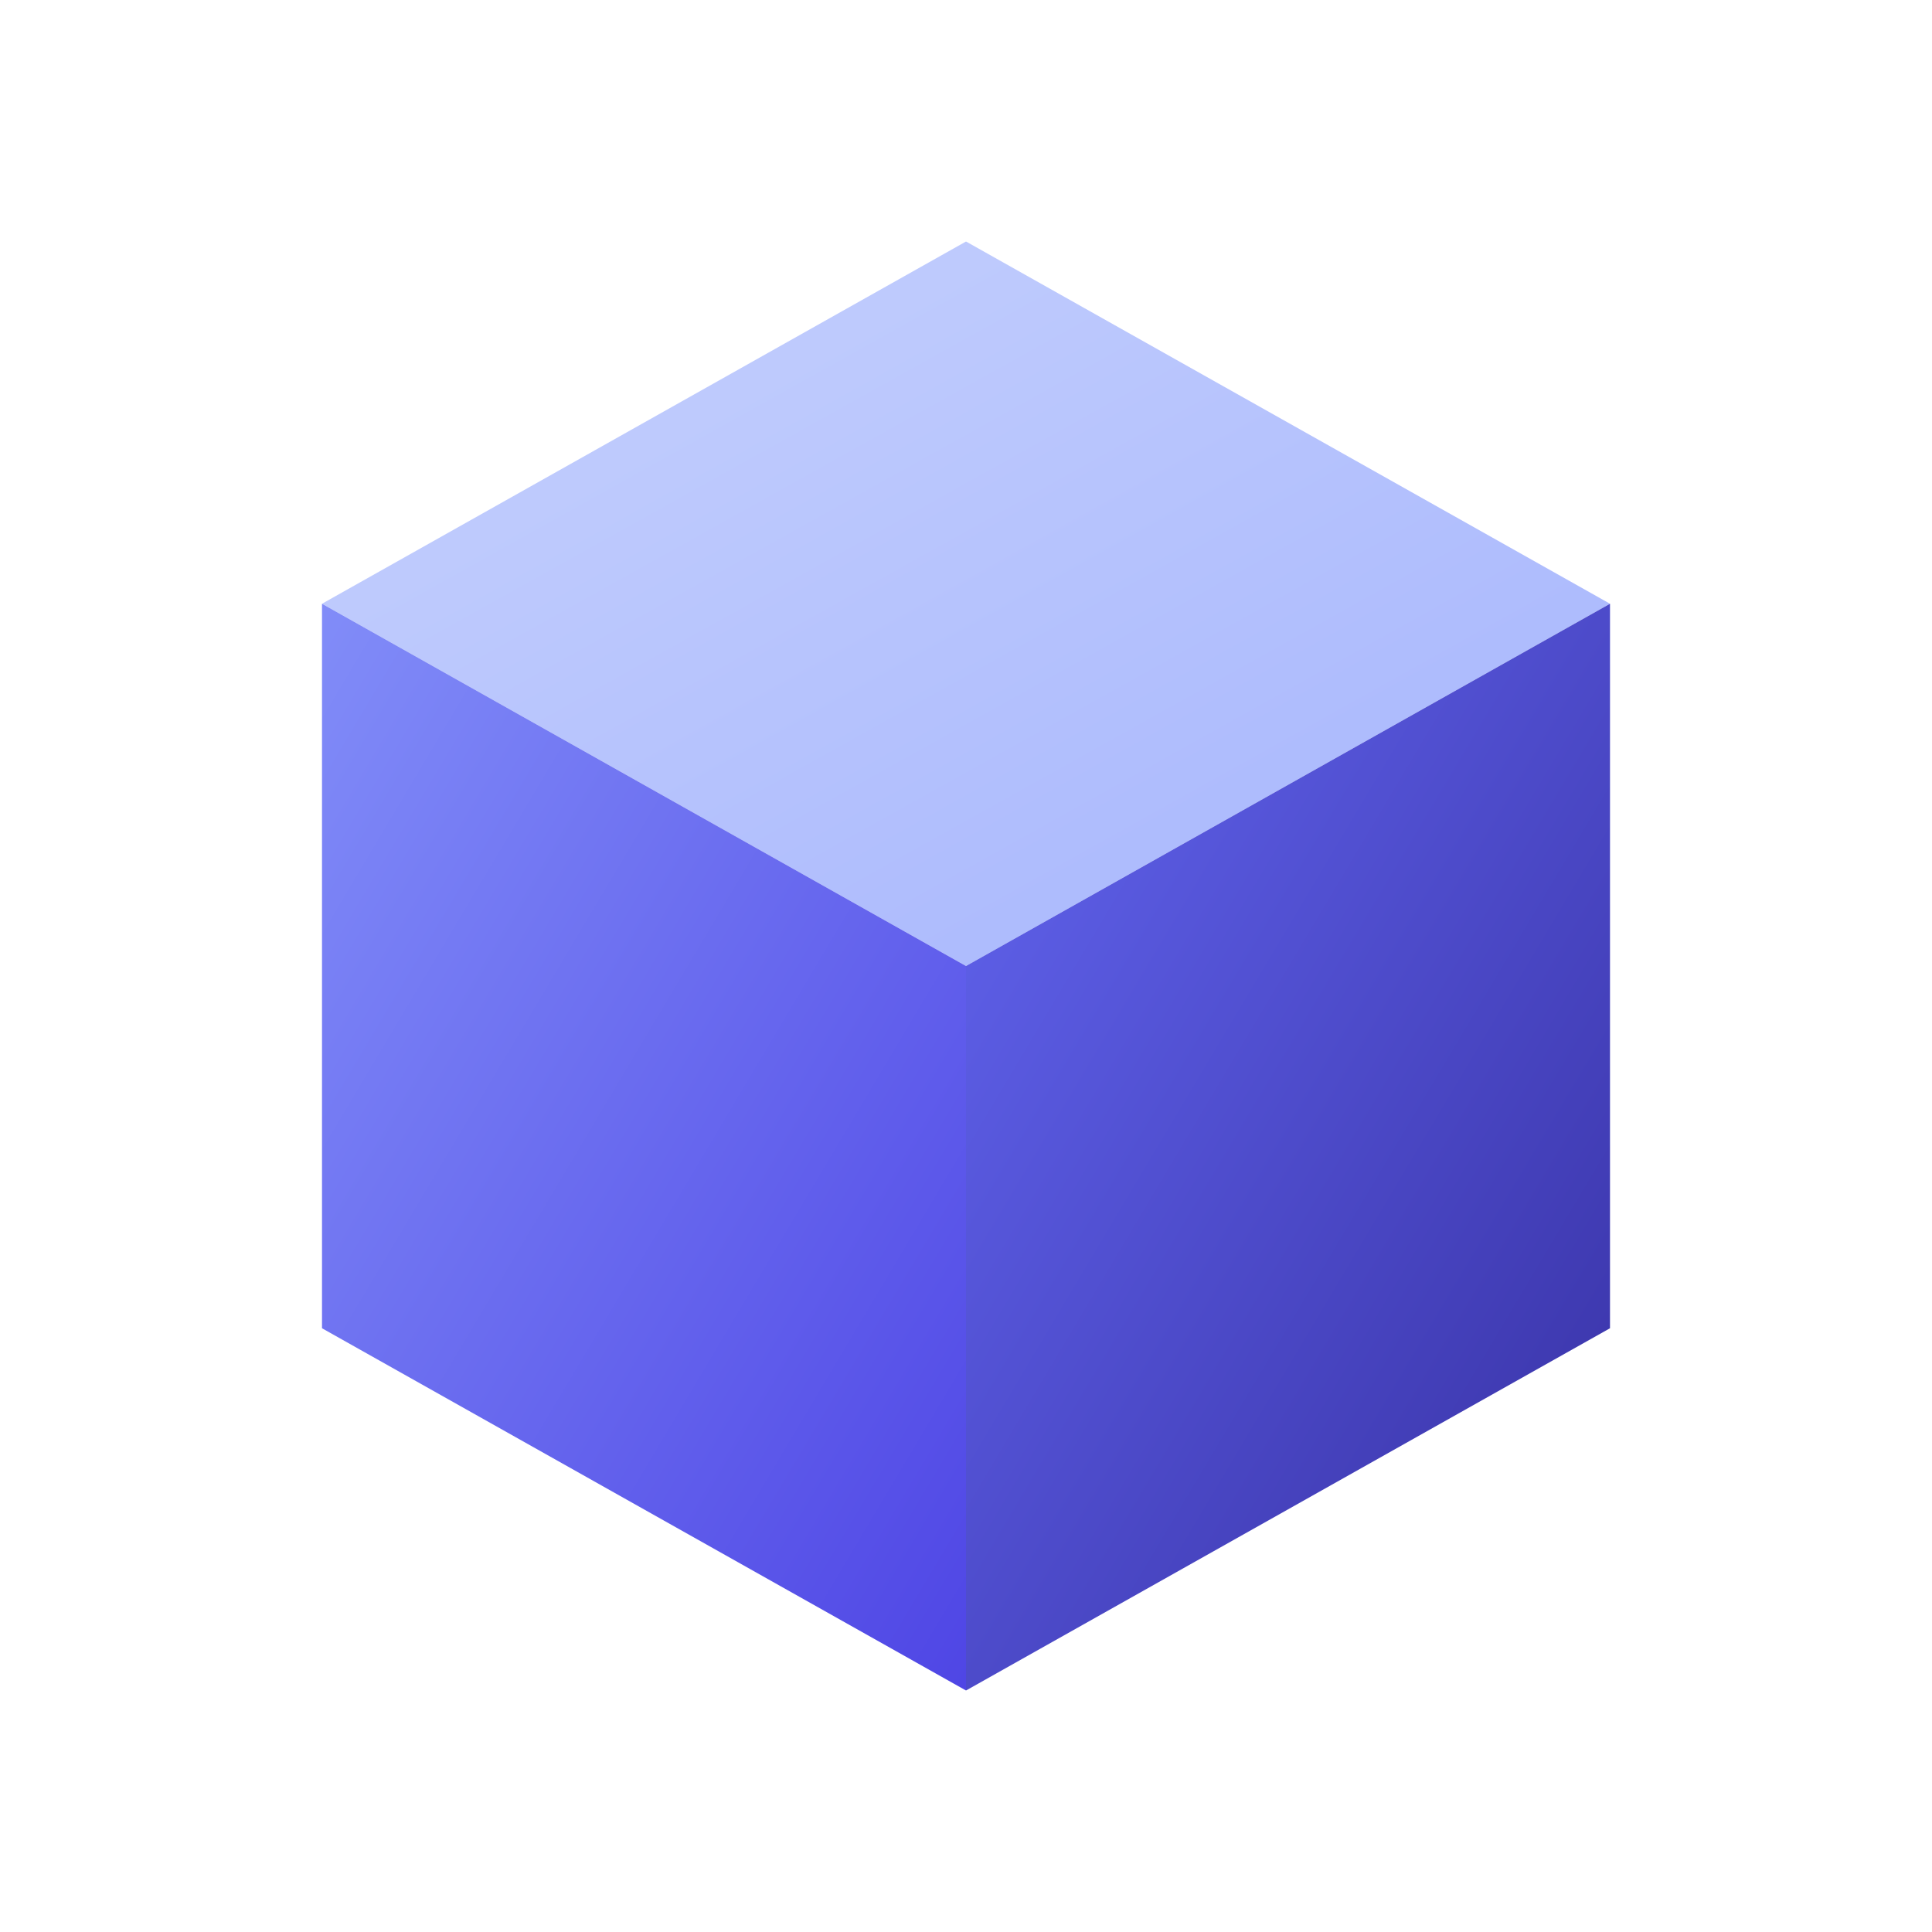
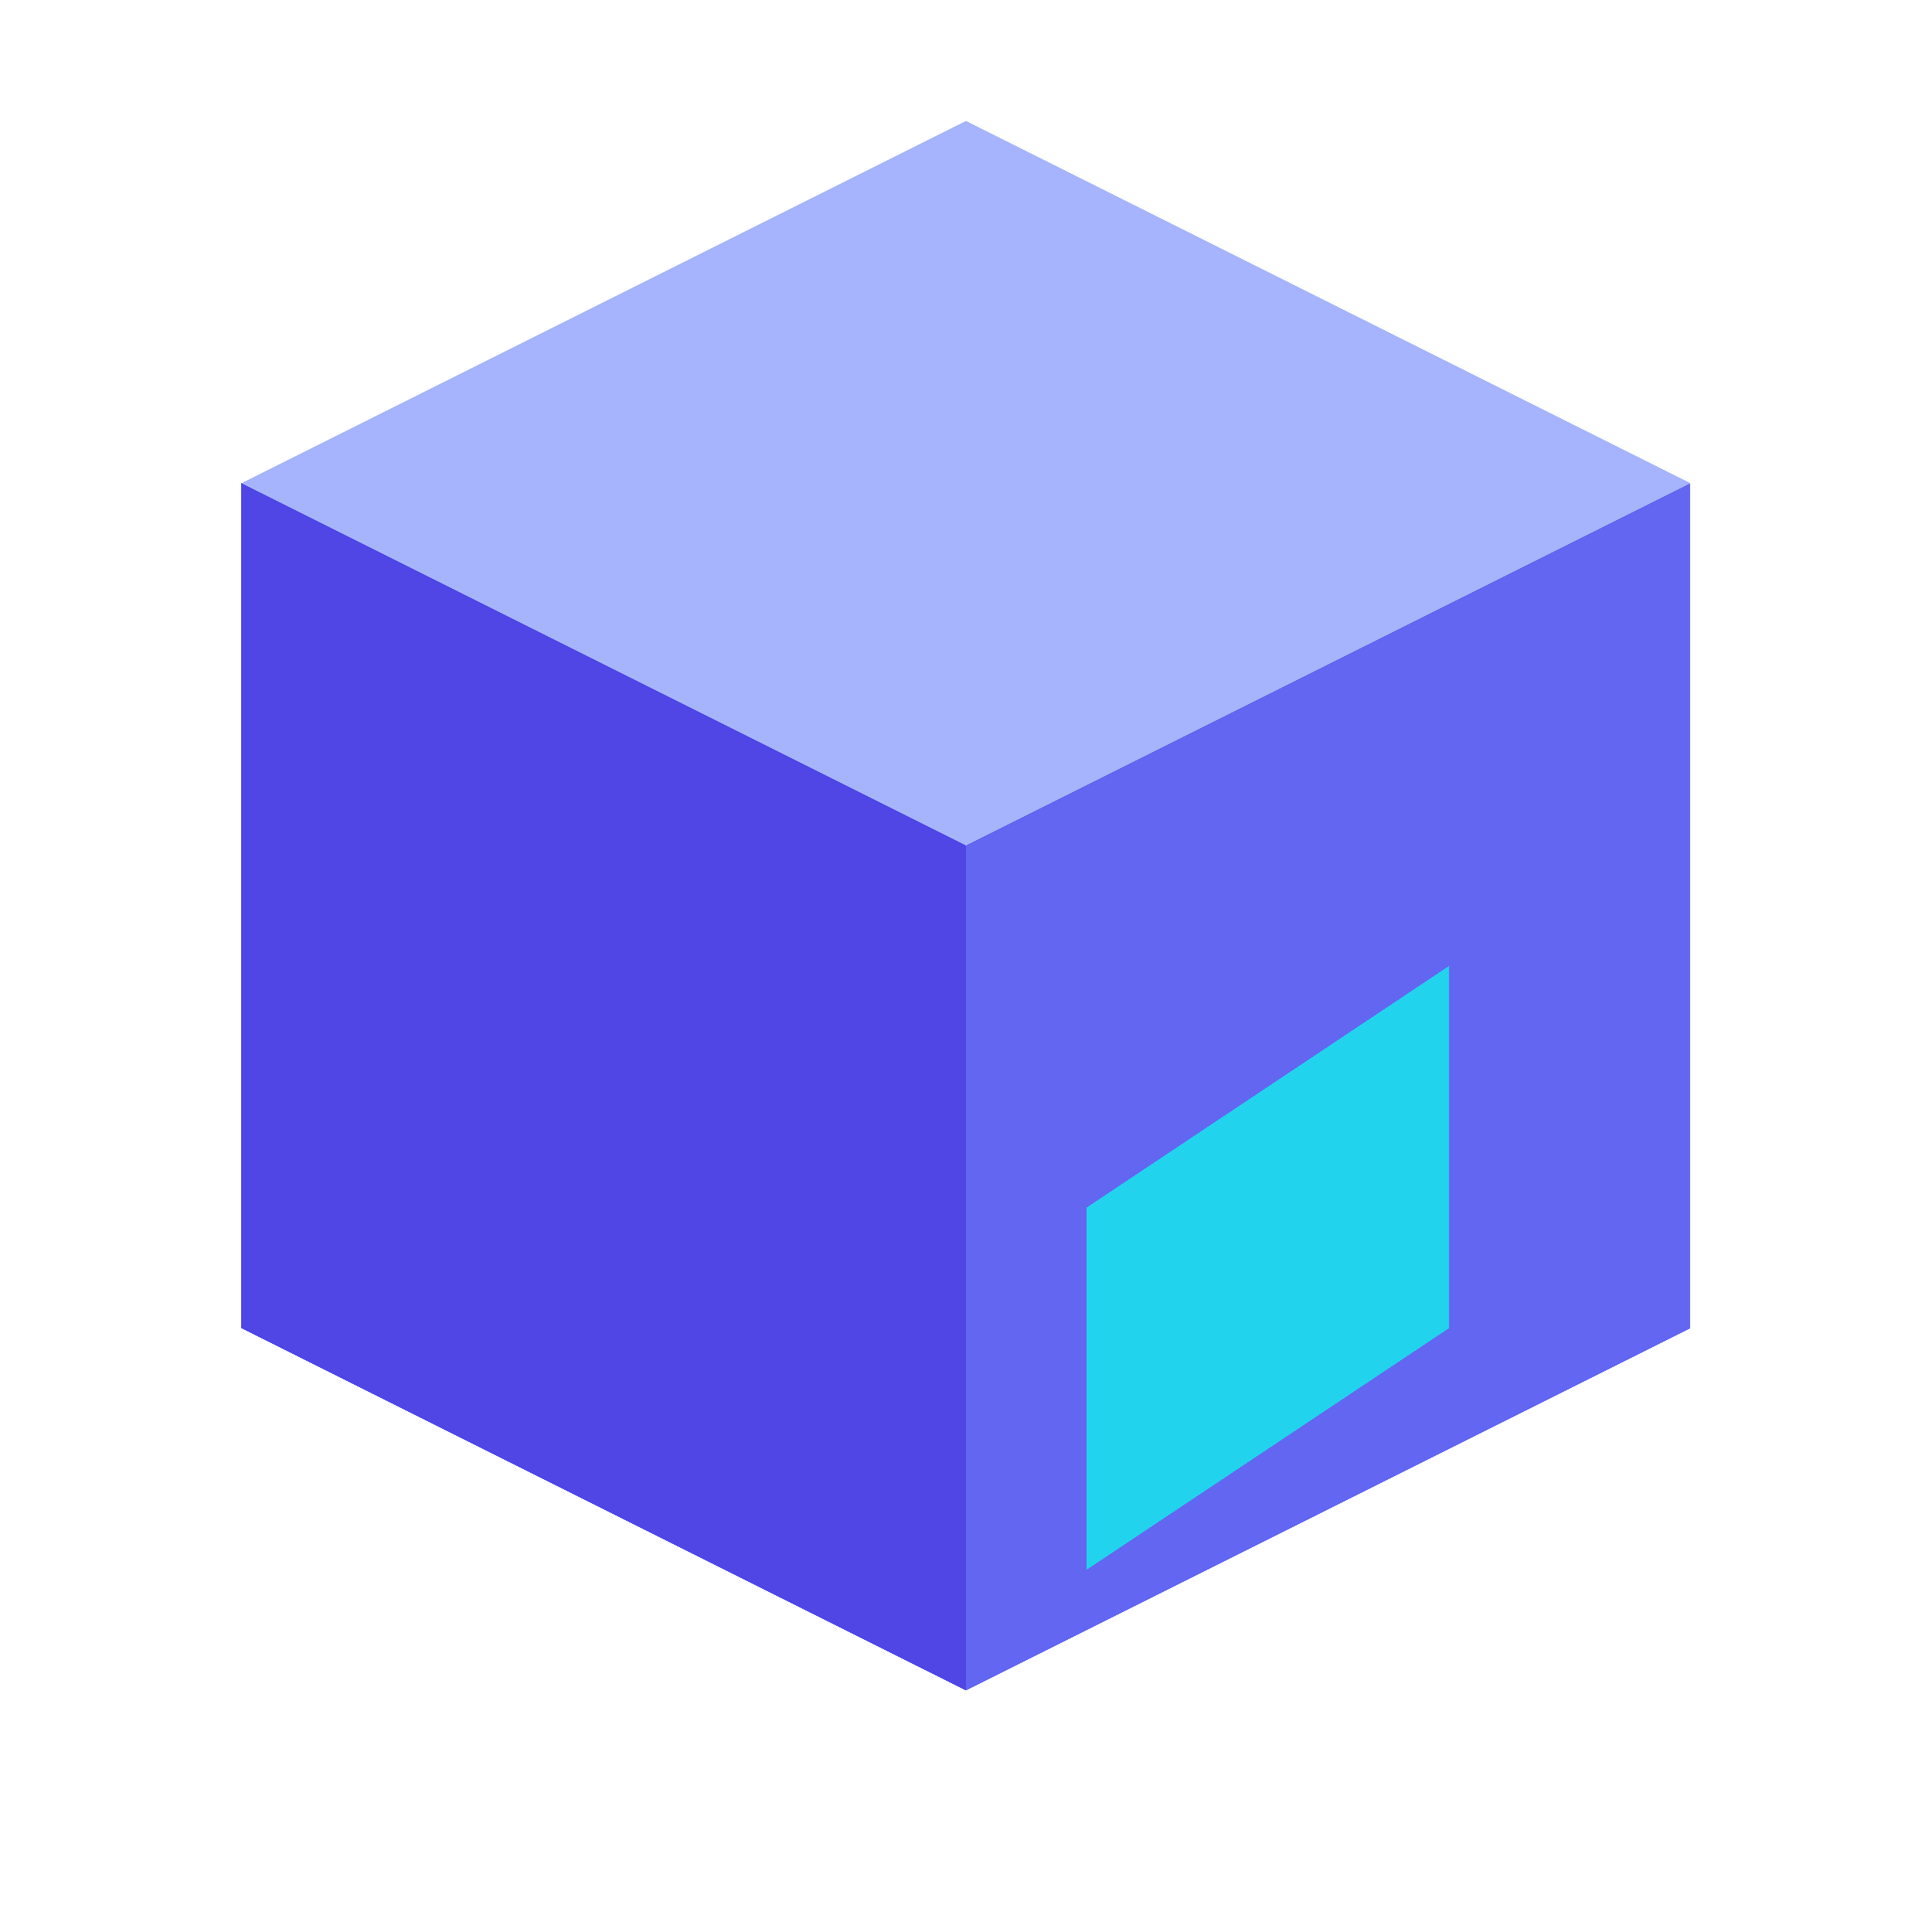
- <svg xmlns="http://www.w3.org/2000/svg" viewBox="0 0 48 48" width="48" height="48">
-   <defs>
-     <linearGradient id="topGrad" x1="0%" y1="0%" x2="100%" y2="100%">
-       <stop offset="0%" stop-color="#c7d2fe" />
-       <stop offset="100%" stop-color="#a5b4fc" />
-     </linearGradient>
-     <linearGradient id="leftGrad" x1="0%" y1="0%" x2="100%" y2="100%">
-       <stop offset="0%" stop-color="#818cf8" />
-       <stop offset="100%" stop-color="#4f46e5" />
-     </linearGradient>
-     <linearGradient id="rightGrad" x1="0%" y1="0%" x2="100%" y2="100%">
-       <stop offset="0%" stop-color="#6366f1" />
-       <stop offset="100%" stop-color="#3730a3" />
-     </linearGradient>
-   </defs>
-   <polygon points="24,6 40,15 24,24 8,15" fill="url(#topGrad)" />
-   <polygon points="8,15 24,24 24,42 8,33" fill="url(#leftGrad)" />
-   <polygon points="24,24 40,15 40,33 24,42" fill="url(#rightGrad)" />
+ <svg xmlns="http://www.w3.org/2000/svg" viewBox="0 0 16 16" width="16" height="16" style="image-rendering: pixelated; shape-rendering: crispEdges;">
+   <polygon points="8,1 14,4 8,7 2,4" fill="#a5b4fc" />
+   <polygon points="2,4 8,7 8,14 2,11" fill="#4f46e5" />
+   <polygon points="8,7 14,4 14,11 8,14" fill="#6366f1" />
+   <polygon points="9,10 12,8 12,11 9,13" fill="#22d3ee" />
</svg>
